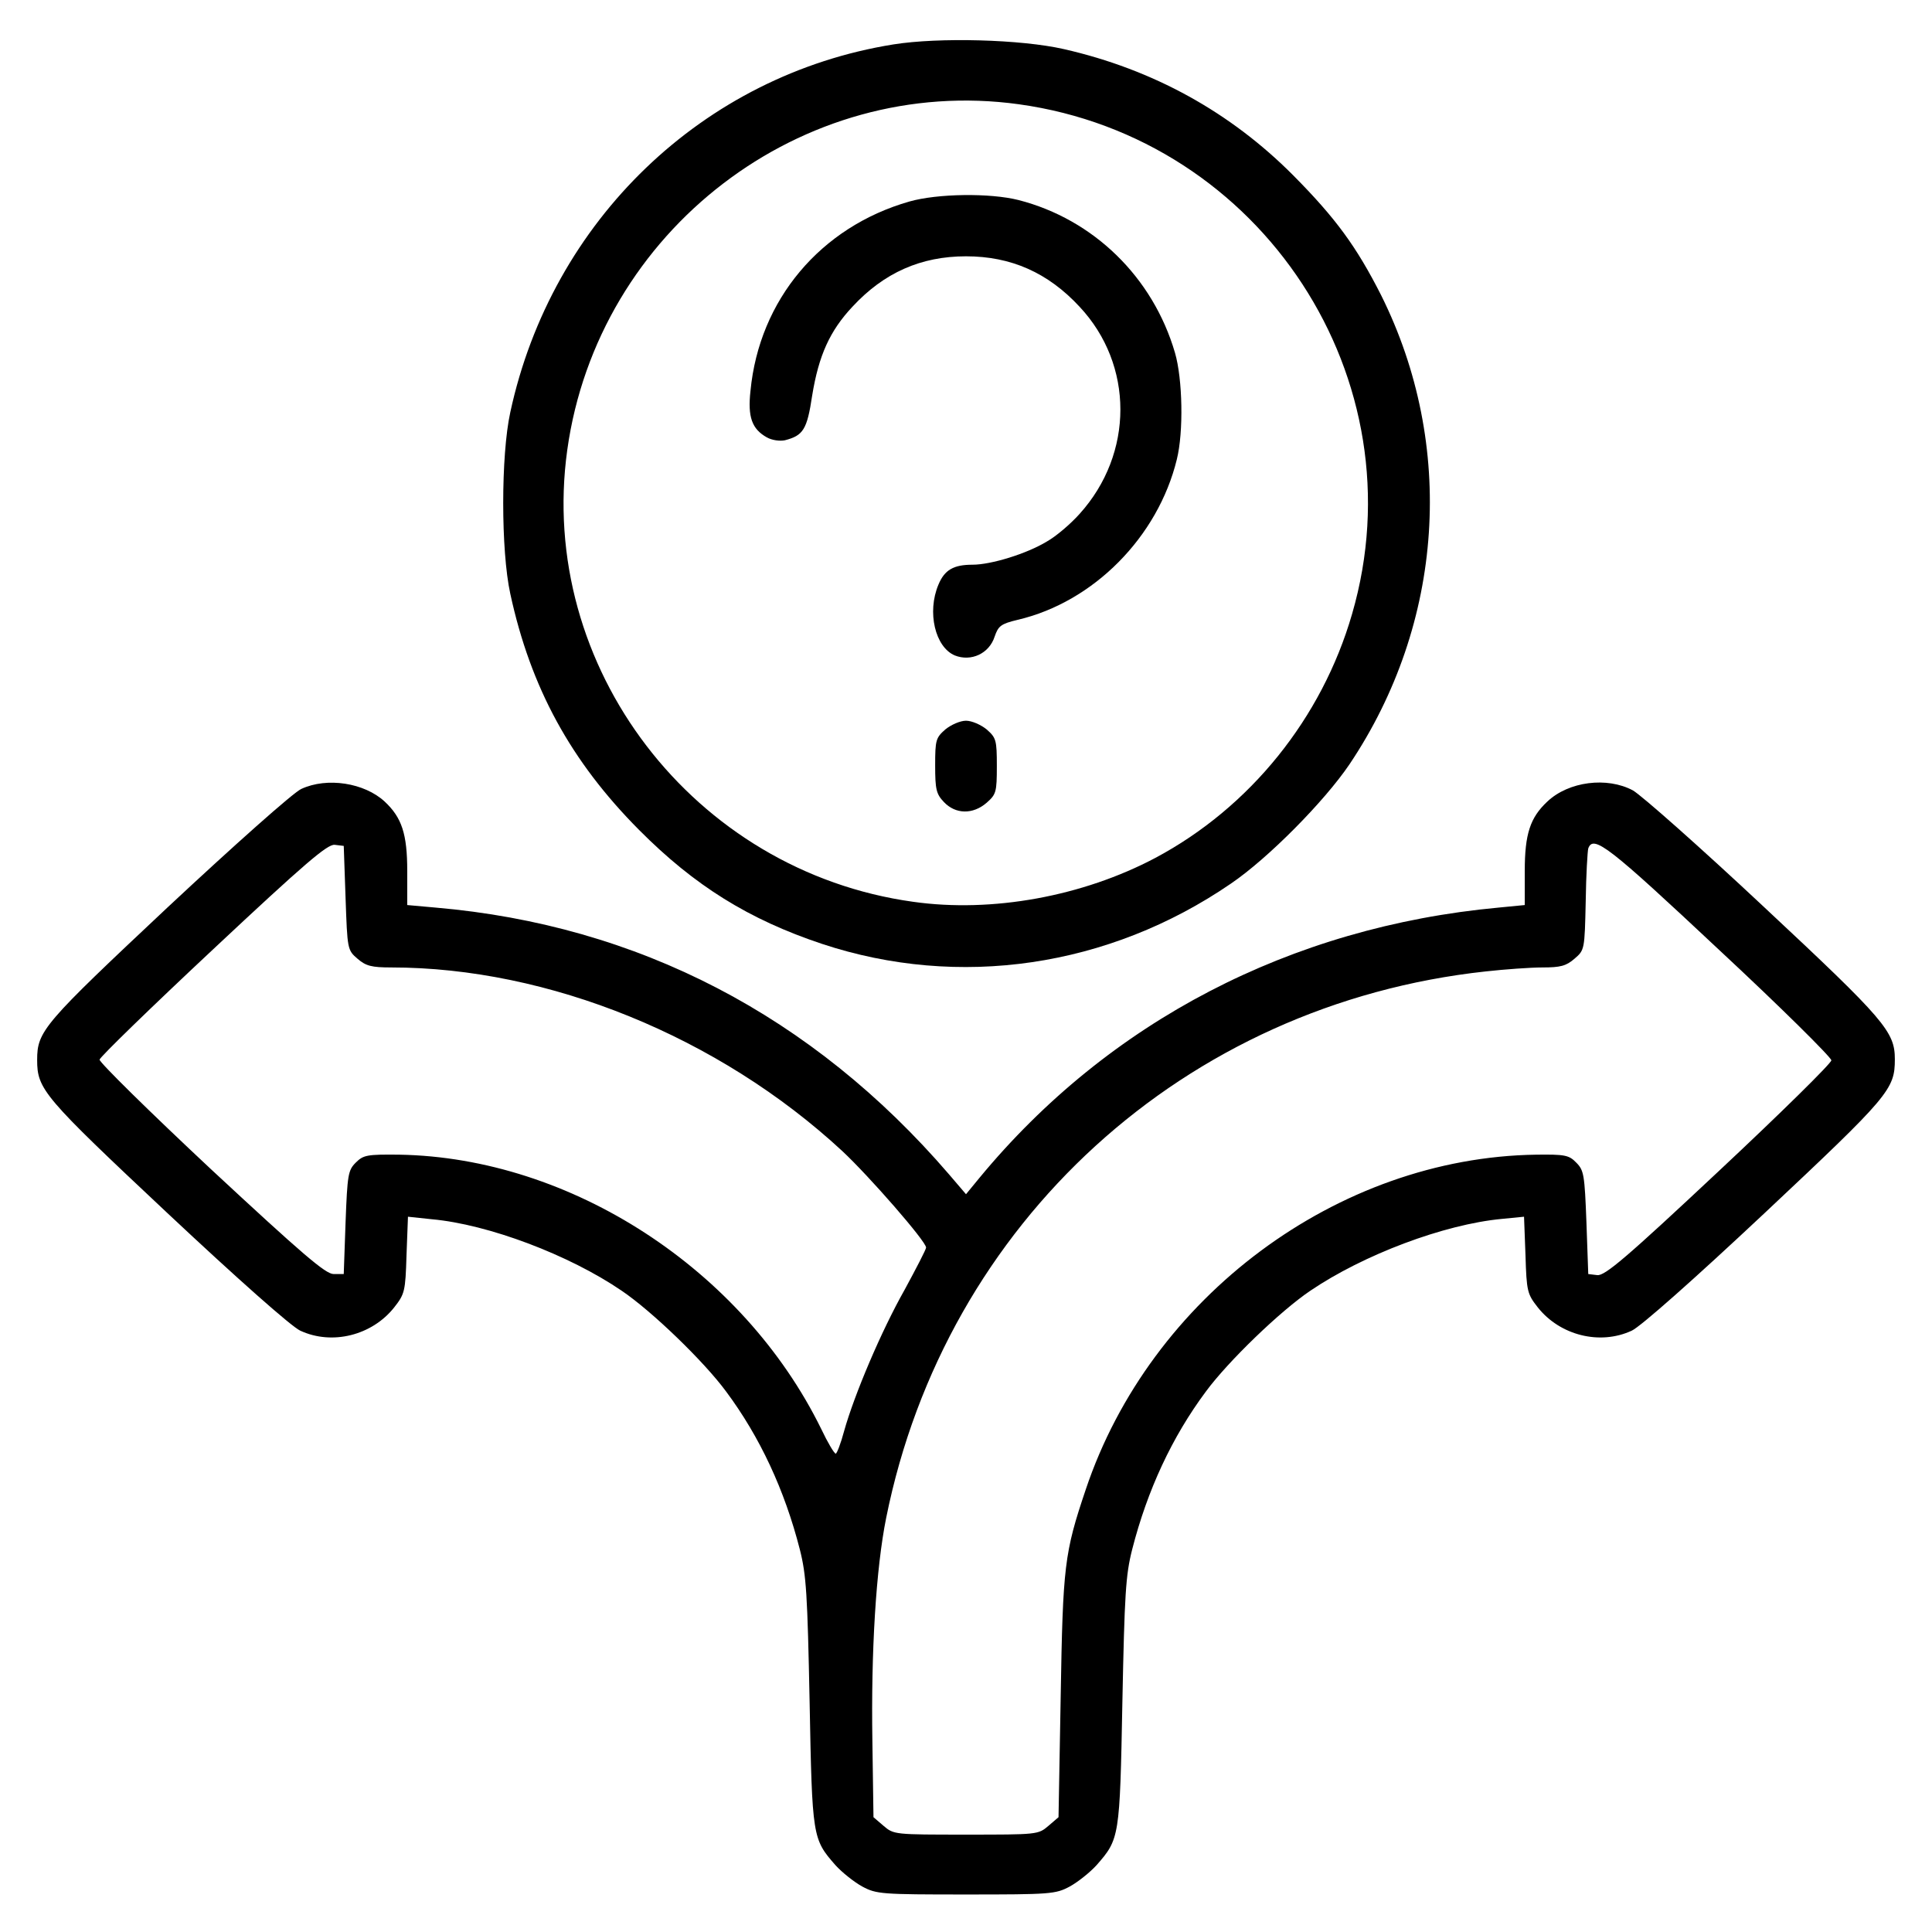
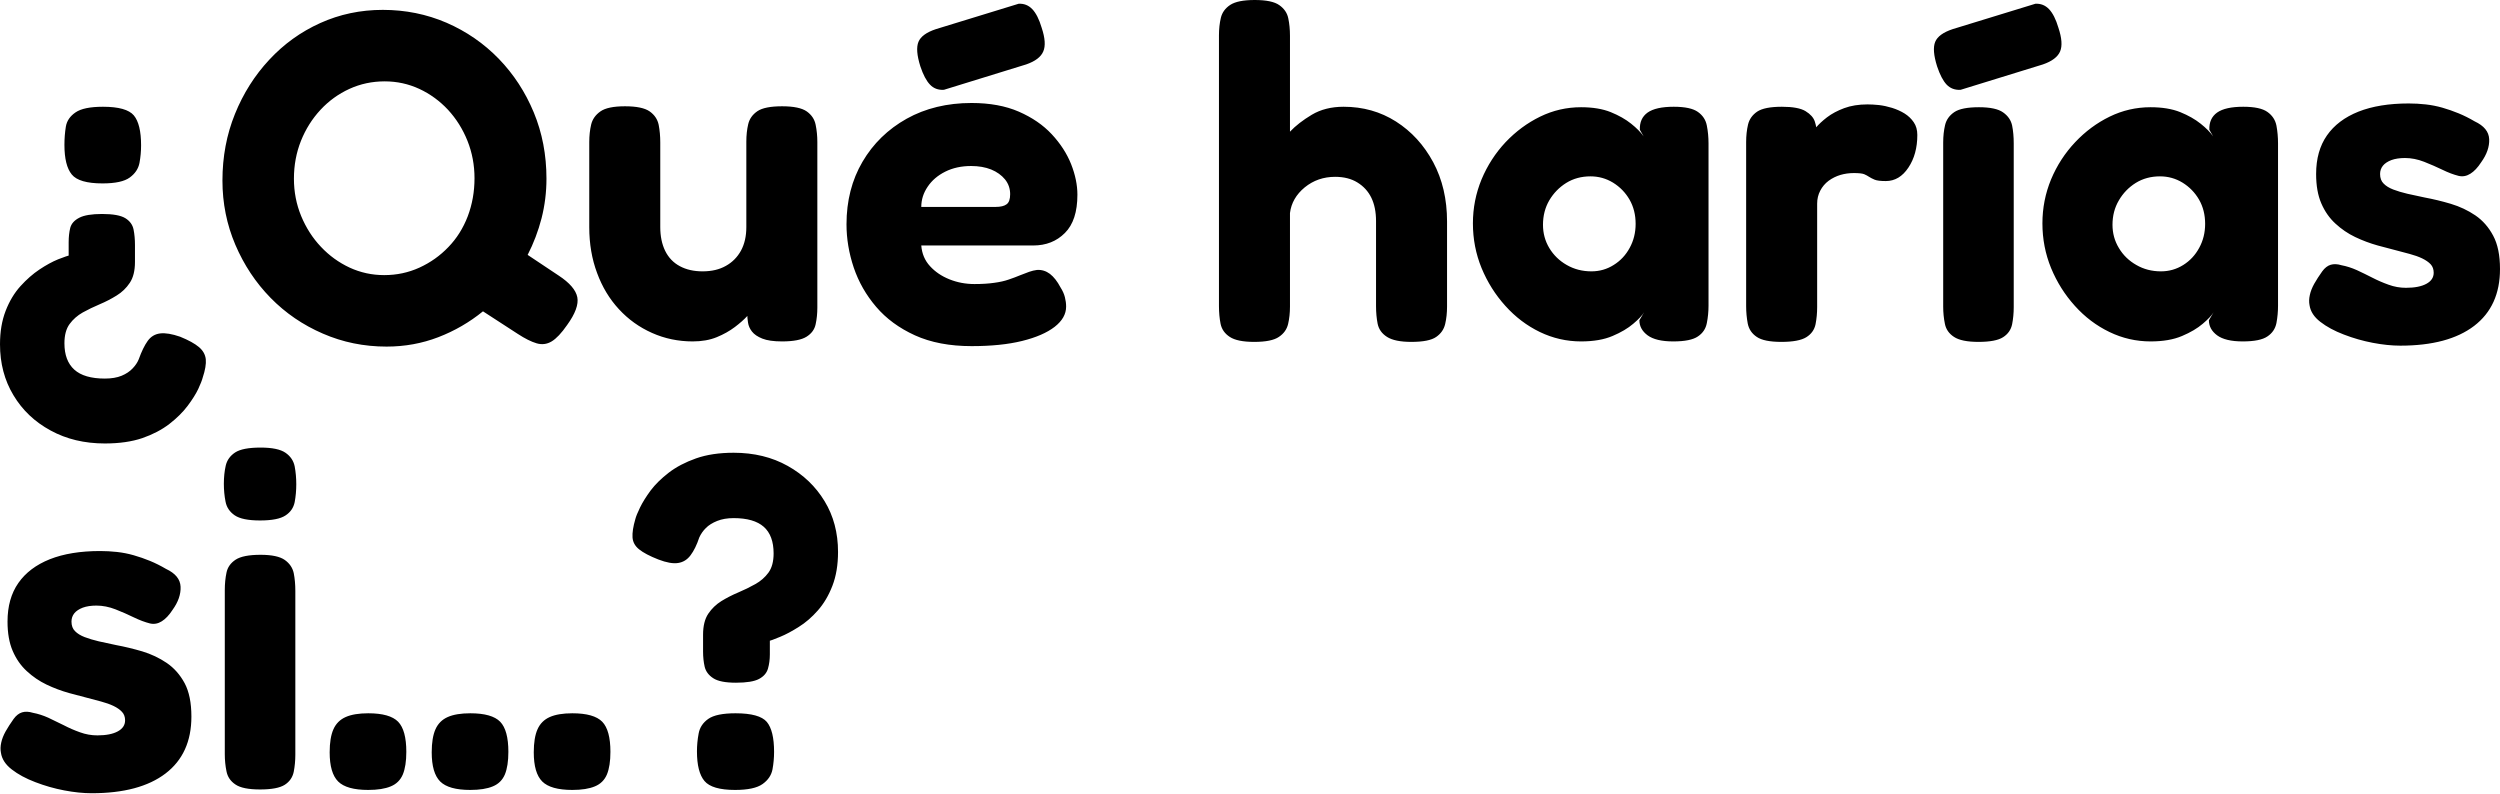
- <svg xmlns="http://www.w3.org/2000/svg" version="1.0" width="532.48pt" height="532.38pt" viewBox="0 0 532.48 532.38" preserveAspectRatio="xMidYMid meet">
-   <g transform="translate(10.24,522.64) scale(0.1,-0.1)" fill="#000000" stroke="none">
-     <path d="M2360 5104 c-524 -84 -942 -485 -1056 -1014 -26 -119 -26 -381 0 -500 56 -259 167 -462 355 -651 153 -154 303 -247 504 -314 377 -125 790 -65 1127 166 103 70 258 227 327 329 261 389 293 880 87 1293 -68 134 -125 212 -242 330 -173 174 -386 292 -632 348 -118 27 -345 33 -470 13z m346 -165 c670 -93 1106 -759 918 -1405 -83 -287 -281 -533 -542 -672 -200 -106 -450 -152 -668 -121 -605 84 -1036 647 -953 1245 84 605 647 1036 1245 953z" />
-     <path d="M2404 4671 c-245 -70 -414 -271 -438 -522 -8 -72 4 -105 45 -128 14 -8 36 -11 50 -8 50 13 61 29 75 123 18 111 49 179 111 245 87 94 189 139 313 139 124 0 226 -45 313 -139 150 -160 150 -405 0 -571 -25 -28 -65 -62 -90 -76 -56 -34 -154 -64 -205 -64 -52 0 -77 -14 -94 -55 -32 -76 -9 -172 45 -195 45 -18 95 5 110 52 10 29 17 35 63 46 210 49 387 229 439 442 19 76 16 222 -5 294 -61 209 -225 368 -431 421 -79 20 -224 18 -301 -4z" />
-     <path d="M2503 3216 c-26 -23 -28 -29 -28 -99 0 -66 3 -79 24 -101 32 -34 80 -35 118 -2 26 23 28 29 28 101 0 72 -2 78 -28 101 -16 13 -41 24 -57 24 -16 0 -41 -11 -57 -24z" />
-     <path d="M728 3052 c-21 -9 -186 -156 -367 -325 -344 -323 -361 -342 -361 -422 0 -81 17 -101 359 -422 194 -182 342 -313 366 -324 88 -41 198 -13 259 64 29 37 31 44 34 144 l4 106 66 -7 c155 -14 378 -98 523 -197 83 -56 227 -195 288 -278 93 -125 161 -271 203 -435 18 -71 21 -123 27 -421 7 -373 8 -377 71 -449 18 -20 52 -47 74 -59 39 -21 53 -22 286 -22 233 0 247 1 286 22 22 12 56 39 74 59 63 72 64 76 71 449 6 298 9 350 27 421 42 164 110 310 203 435 61 83 205 222 288 278 146 99 368 183 528 198 l61 6 4 -106 c3 -100 5 -107 34 -144 61 -77 171 -105 259 -64 24 11 171 141 366 324 344 323 359 341 359 424 0 76 -27 108 -360 419 -176 165 -339 309 -362 322 -71 38 -177 25 -236 -31 -47 -44 -62 -89 -62 -191 l0 -94 -72 -7 c-573 -53 -1075 -314 -1431 -745 l-37 -45 -47 55 c-376 437 -857 687 -1415 735 l-78 7 0 94 c0 102 -15 147 -62 191 -56 52 -159 68 -230 35z m122 -300 c5 -142 5 -144 33 -168 23 -20 39 -24 93 -24 433 0 903 -191 1243 -506 74 -69 231 -249 231 -266 0 -5 -27 -57 -59 -116 -65 -115 -139 -290 -167 -390 -9 -34 -20 -62 -23 -62 -4 0 -22 30 -40 68 -216 440 -690 748 -1163 756 -89 1 -99 -1 -120 -22 -21 -21 -23 -33 -28 -165 l-5 -142 -28 0 c-22 0 -85 54 -338 289 -170 159 -308 295 -307 302 2 8 142 144 313 304 253 237 315 290 335 288 l25 -3 5 -143z m3785 -143 c171 -159 310 -297 310 -305 0 -8 -139 -145 -310 -305 -256 -240 -314 -289 -335 -287 l-25 3 -5 142 c-5 132 -7 144 -28 165 -20 21 -32 23 -111 22 -547 -8 -1063 -392 -1241 -923 -59 -175 -63 -210 -69 -569 l-6 -334 -28 -24 c-28 -24 -31 -24 -227 -24 -196 0 -199 0 -227 24 l-28 24 -3 209 c-4 249 10 477 38 616 164 815 823 1416 1652 1506 54 6 124 11 157 11 49 0 65 4 88 24 28 24 28 25 31 158 1 73 5 139 7 146 14 39 57 5 360 -279z" />
+ <svg xmlns="http://www.w3.org/2000/svg" viewBox="0 12.8 265.8 84.336" data-asc="0.974" width="265.8" height="84.336">
+   <defs />
+   <g fill="#000000">
+     <g transform="translate(0, 0)">
+       <path d="M10.85 35.55Q12.60 35.55 13.33 36.00Q14.05 36.45 14.20 37.20Q14.35 37.95 14.35 38.85L14.35 40.65Q14.35 42.05 13.80 42.87Q13.25 43.70 12.40 44.22Q11.55 44.75 10.60 45.15Q9.65 45.55 8.80 46.02Q7.95 46.50 7.40 47.25Q6.85 48.00 6.85 49.30Q6.85 51.15 7.90 52.10Q8.95 53.05 11.15 53.05Q12.20 53.05 12.93 52.75Q13.65 52.45 14.10 51.97Q14.55 51.50 14.75 51.00Q15.20 49.75 15.70 49.05Q16.20 48.35 17.03 48.25Q17.85 48.15 19.15 48.60Q20.50 49.15 21.15 49.70Q21.80 50.25 21.88 51.00Q21.95 51.75 21.55 52.95Q21.45 53.35 21.08 54.15Q20.70 54.95 19.95 55.95Q19.20 56.95 18 57.88Q16.80 58.80 15.13 59.38Q13.45 59.95 11.15 59.95Q7.90 59.95 5.38 58.57Q2.85 57.20 1.43 54.82Q0 52.45 0 49.40Q0 47.40 0.60 45.85Q1.20 44.30 2.18 43.22Q3.15 42.15 4.20 41.45Q5.25 40.75 6.18 40.37Q7.10 40.00 7.60 39.90L7.30 40.45L7.30 38.55Q7.30 37.70 7.47 37.02Q7.65 36.35 8.43 35.95Q9.20 35.55 10.85 35.55M10.95 24.15Q13.45 24.15 14.23 25.07Q15 26.00 15 28.25Q15 29.20 14.83 30.12Q14.65 31.05 13.80 31.67Q12.95 32.30 10.90 32.30Q8.40 32.30 7.63 31.35Q6.85 30.40 6.85 28.20Q6.85 27.20 7 26.27Q7.15 25.35 8.03 24.75Q8.90 24.15 10.95 24.15ZM59.40 42.10Q61.15 43.25 61.38 44.40Q61.60 45.55 60.30 47.35Q59.40 48.65 58.65 49.10Q57.90 49.55 57.05 49.30Q56.20 49.05 55.05 48.30L51.35 45.90Q49.20 47.65 46.60 48.65Q44 49.65 41.10 49.65Q37.50 49.65 34.33 48.27Q31.15 46.90 28.77 44.47Q26.40 42.05 25.02 38.82Q23.65 35.60 23.65 32.00Q23.65 28.20 24.98 24.92Q26.30 21.65 28.63 19.15Q30.95 16.65 34.05 15.25Q37.15 13.85 40.70 13.85Q44.30 13.85 47.48 15.22Q50.65 16.60 53.03 19.05Q55.40 21.50 56.75 24.75Q58.10 28.00 58.10 31.80Q58.10 33.95 57.58 36.00Q57.05 38.05 56.10 39.90L59.40 42.10M40.85 42.05Q42.85 42.05 44.60 41.25Q46.35 40.45 47.67 39.07Q49 37.70 49.73 35.80Q50.45 33.90 50.45 31.75Q50.45 29.65 49.70 27.77Q48.95 25.90 47.63 24.47Q46.30 23.05 44.58 22.25Q42.85 21.45 40.90 21.45Q38.90 21.45 37.15 22.25Q35.40 23.05 34.08 24.47Q32.75 25.90 32 27.77Q31.25 29.65 31.25 31.80Q31.25 33.90 32.02 35.77Q32.80 37.65 34.13 39.05Q35.45 40.45 37.17 41.25Q38.90 42.05 40.85 42.05ZM73.65 49.10Q71.35 49.10 69.33 48.20Q67.30 47.30 65.80 45.67Q64.30 44.05 63.48 41.82Q62.65 39.60 62.65 36.95L62.65 27.90Q62.65 26.90 62.85 26.05Q63.05 25.20 63.83 24.65Q64.60 24.10 66.45 24.10Q68.30 24.10 69.08 24.65Q69.85 25.20 70.03 26.07Q70.20 26.95 70.20 27.95L70.20 36.95Q70.20 38.40 70.72 39.47Q71.25 40.55 72.28 41.10Q73.30 41.65 74.70 41.65Q76.15 41.65 77.17 41.07Q78.20 40.50 78.78 39.45Q79.35 38.40 79.35 36.95L79.35 27.85Q79.35 26.85 79.55 26.00Q79.75 25.15 80.53 24.62Q81.30 24.10 83.15 24.10Q85 24.10 85.78 24.65Q86.55 25.20 86.72 26.07Q86.90 26.95 86.90 27.90L86.90 45.50Q86.90 46.45 86.72 47.27Q86.55 48.10 85.75 48.60Q84.95 49.10 83.15 49.10Q81.80 49.10 81.05 48.80Q80.30 48.50 79.95 48.05Q79.60 47.60 79.53 47.10Q79.45 46.60 79.45 46.20L80.10 45.65Q79.95 45.85 79.45 46.40Q78.95 46.95 78.13 47.57Q77.30 48.20 76.20 48.65Q75.10 49.10 73.65 49.10ZM103.30 49.60Q99.80 49.60 97.27 48.45Q94.75 47.30 93.15 45.42Q91.55 43.55 90.77 41.25Q90 38.95 90 36.65Q90 32.90 91.70 30.00Q93.40 27.10 96.40 25.42Q99.40 23.75 103.30 23.75Q106.20 23.75 108.32 24.67Q110.45 25.60 111.82 27.07Q113.20 28.55 113.88 30.25Q114.55 31.95 114.55 33.50Q114.55 36.25 113.22 37.57Q111.90 38.90 109.85 38.90L97.95 38.90Q98.05 40.20 98.88 41.10Q99.70 42.00 100.95 42.50Q102.20 43.00 103.60 43.00Q104.80 43.00 105.70 42.87Q106.60 42.75 107.25 42.52Q107.90 42.30 108.45 42.07Q109 41.85 109.42 41.70Q109.85 41.55 110.25 41.50Q111 41.45 111.63 41.92Q112.25 42.40 112.75 43.35Q113.10 43.90 113.22 44.40Q113.35 44.90 113.35 45.40Q113.35 46.60 112.13 47.55Q110.90 48.50 108.67 49.05Q106.45 49.60 103.30 49.60M97.95 34.80L105.85 34.80Q106.65 34.80 107.02 34.52Q107.40 34.25 107.40 33.45Q107.40 32.55 106.85 31.87Q106.30 31.20 105.38 30.82Q104.45 30.45 103.25 30.45Q101.70 30.45 100.50 31.05Q99.30 31.65 98.63 32.65Q97.95 33.65 97.95 34.80M100.35 22.35Q99.45 22.40 98.88 21.80Q98.30 21.20 97.85 19.85Q97.30 18.10 97.65 17.25Q98 16.40 99.50 15.90L108.30 13.20Q109.15 13.15 109.75 13.77Q110.35 14.40 110.75 15.75Q111.30 17.40 110.92 18.27Q110.55 19.15 109.10 19.65L100.35 22.35ZM133.35 49.15Q131.55 49.15 130.75 48.62Q129.95 48.10 129.77 47.22Q129.60 46.35 129.60 45.35L129.60 16.55Q129.60 15.55 129.80 14.70Q130 13.85 130.80 13.32Q131.60 12.80 133.40 12.80Q135.25 12.80 136.02 13.35Q136.80 13.90 136.97 14.75Q137.15 15.60 137.15 16.60L137.15 26.80Q138.05 25.85 139.47 25.00Q140.90 24.15 142.85 24.15Q145.95 24.15 148.42 25.72Q150.90 27.30 152.38 30.05Q153.85 32.80 153.85 36.35L153.85 45.40Q153.85 46.40 153.65 47.25Q153.45 48.10 152.70 48.62Q151.95 49.15 150.05 49.15Q148.30 49.15 147.47 48.62Q146.65 48.10 146.47 47.22Q146.30 46.35 146.30 45.35L146.30 36.30Q146.30 34.85 145.80 33.82Q145.30 32.80 144.32 32.20Q143.35 31.60 141.95 31.60Q140.10 31.60 138.72 32.72Q137.35 33.85 137.15 35.45L137.15 45.40Q137.15 46.40 136.95 47.25Q136.75 48.10 135.97 48.62Q135.20 49.15 133.35 49.15ZM177.90 49.10Q176.05 49.10 175.17 48.45Q174.30 47.80 174.30 46.85L174.80 46.00Q174.50 46.50 173.65 47.22Q172.80 47.95 171.45 48.52Q170.10 49.10 168.10 49.10Q165.80 49.10 163.72 48.10Q161.65 47.10 160.05 45.32Q158.45 43.55 157.52 41.30Q156.60 39.05 156.60 36.55Q156.60 34.10 157.52 31.87Q158.45 29.65 160.07 27.92Q161.70 26.20 163.75 25.20Q165.80 24.20 168.10 24.20Q169.95 24.20 171.25 24.72Q172.55 25.25 173.42 25.95Q174.30 26.65 174.75 27.30L174.35 26.60Q174.30 25.40 175.17 24.77Q176.05 24.15 177.95 24.15Q179.75 24.15 180.52 24.70Q181.30 25.25 181.47 26.15Q181.65 27.05 181.65 28.05L181.65 45.30Q181.65 46.25 181.47 47.15Q181.30 48.05 180.52 48.57Q179.75 49.10 177.90 49.10M169.20 41.65Q170.50 41.65 171.57 40.97Q172.65 40.30 173.27 39.15Q173.90 38.00 173.90 36.60Q173.90 35.15 173.25 34.02Q172.60 32.90 171.50 32.22Q170.40 31.55 169.10 31.55Q167.65 31.55 166.52 32.25Q165.40 32.95 164.72 34.10Q164.05 35.25 164.05 36.70Q164.05 38.05 164.72 39.17Q165.40 40.30 166.57 40.97Q167.75 41.65 169.20 41.65ZM189.40 49.15Q187.55 49.15 186.78 48.62Q186 48.10 185.82 47.20Q185.65 46.30 185.65 45.35L185.65 27.90Q185.65 26.90 185.85 26.05Q186.05 25.20 186.82 24.67Q187.60 24.15 189.45 24.15Q191.20 24.15 191.97 24.62Q192.75 25.10 192.95 25.72Q193.15 26.35 193.15 26.80L192.55 27.10Q192.65 26.90 193.07 26.37Q193.50 25.85 194.25 25.27Q195 24.70 196.07 24.30Q197.15 23.90 198.55 23.90Q199.10 23.90 199.78 23.97Q200.45 24.05 201.17 24.27Q201.90 24.50 202.50 24.87Q203.10 25.25 203.47 25.80Q203.85 26.35 203.85 27.15Q203.85 29.20 202.90 30.62Q201.95 32.05 200.50 32.05Q199.65 32.05 199.30 31.90Q198.95 31.75 198.72 31.60Q198.50 31.45 198.20 31.32Q197.90 31.20 197.10 31.20Q196.35 31.20 195.67 31.40Q195 31.60 194.42 32.02Q193.85 32.45 193.53 33.07Q193.20 33.70 193.20 34.45L193.20 45.45Q193.20 46.40 193.03 47.27Q192.85 48.15 192.05 48.65Q191.25 49.15 189.40 49.15ZM210.35 49.15Q208.55 49.15 207.75 48.62Q206.95 48.10 206.78 47.22Q206.60 46.35 206.60 45.40L206.60 27.95Q206.60 26.95 206.80 26.10Q207 25.25 207.78 24.72Q208.55 24.20 210.40 24.20Q212.20 24.20 212.97 24.75Q213.75 25.30 213.93 26.15Q214.10 27.00 214.10 28.05L214.10 45.45Q214.10 46.40 213.93 47.27Q213.75 48.15 212.97 48.65Q212.20 49.15 210.35 49.15M208.45 22.35Q207.55 22.40 206.97 21.80Q206.40 21.20 205.95 19.85Q205.40 18.10 205.75 17.25Q206.10 16.40 207.60 15.90L216.40 13.20Q217.25 13.15 217.85 13.77Q218.45 14.40 218.85 15.75Q219.40 17.40 219.03 18.27Q218.65 19.15 217.20 19.65L208.45 22.35ZM238.45 49.10Q236.60 49.10 235.72 48.45Q234.85 47.80 234.85 46.85L235.35 46.00Q235.05 46.50 234.20 47.22Q233.35 47.95 232 48.52Q230.65 49.10 228.65 49.10Q226.35 49.10 224.28 48.10Q222.20 47.10 220.60 45.32Q219 43.55 218.07 41.30Q217.15 39.05 217.15 36.55Q217.15 34.10 218.07 31.87Q219 29.65 220.63 27.92Q222.25 26.20 224.30 25.20Q226.35 24.20 228.65 24.20Q230.50 24.20 231.80 24.72Q233.10 25.25 233.97 25.95Q234.85 26.65 235.30 27.30L234.90 26.60Q234.85 25.40 235.72 24.77Q236.60 24.15 238.50 24.15Q240.30 24.15 241.07 24.70Q241.85 25.25 242.03 26.15Q242.20 27.05 242.20 28.05L242.20 45.30Q242.20 46.25 242.03 47.15Q241.85 48.05 241.07 48.57Q240.30 49.10 238.45 49.10M229.75 41.65Q231.05 41.65 232.13 40.97Q233.20 40.30 233.82 39.15Q234.45 38.00 234.45 36.60Q234.45 35.15 233.80 34.02Q233.15 32.90 232.05 32.22Q230.95 31.55 229.65 31.55Q228.20 31.55 227.07 32.25Q225.95 32.95 225.28 34.10Q224.60 35.25 224.60 36.70Q224.60 38.05 225.28 39.17Q225.95 40.30 227.13 40.97Q228.30 41.65 229.75 41.65ZM255.20 49.55Q253.85 49.55 252.28 49.25Q250.70 48.95 249.20 48.37Q247.70 47.80 246.70 47.02Q245.70 46.25 245.55 45.25Q245.45 44.75 245.58 44.17Q245.70 43.60 246.05 42.97Q246.40 42.35 246.90 41.65Q247.30 41.10 247.80 40.95Q248.30 40.80 248.95 41.00Q249.75 41.15 250.58 41.52Q251.40 41.90 252.22 42.32Q253.05 42.75 253.95 43.07Q254.85 43.40 255.80 43.40Q257.20 43.40 257.98 42.97Q258.75 42.55 258.75 41.80Q258.75 41.25 258.43 40.90Q258.10 40.55 257.52 40.27Q256.95 40.00 256.20 39.80Q255.45 39.60 254.58 39.37Q253.70 39.15 252.80 38.90Q251.55 38.55 250.40 38.00Q249.25 37.45 248.30 36.57Q247.35 35.70 246.80 34.42Q246.25 33.15 246.25 31.30Q246.25 28.85 247.40 27.20Q248.55 25.55 250.75 24.67Q252.95 23.80 256.10 23.80Q257 23.80 257.90 23.90Q258.80 24.00 259.68 24.25Q260.55 24.50 261.40 24.85Q262.25 25.20 263.10 25.70Q264.60 26.40 264.65 27.60Q264.70 28.80 263.80 30.05Q263.25 30.90 262.65 31.27Q262.05 31.65 261.40 31.50Q260.60 31.30 259.68 30.85Q258.75 30.40 257.73 30.00Q256.70 29.60 255.70 29.60Q254.85 29.60 254.25 29.82Q253.65 30.05 253.35 30.42Q253.05 30.80 253.05 31.30Q253.05 31.95 253.43 32.32Q253.80 32.70 254.45 32.95Q255.10 33.20 255.95 33.40Q256.80 33.60 257.80 33.80Q259.15 34.05 260.57 34.47Q262 34.90 263.18 35.70Q264.35 36.50 265.07 37.85Q265.80 39.20 265.80 41.40Q265.80 45.35 263.05 47.45Q260.30 49.55 255.20 49.55Z" />
+     </g>
+     <g transform="translate(0, 47.586)">
+       <path d="M9.75 49.55Q8.40 49.55 6.83 49.25Q5.25 48.95 3.75 48.37Q2.25 47.80 1.25 47.02Q0.25 46.25 0.10 45.25Q0 44.75 0.13 44.17Q0.25 43.60 0.60 42.97Q0.95 42.35 1.45 41.65Q1.85 41.10 2.35 40.95Q2.85 40.80 3.50 41.00Q4.30 41.15 5.13 41.52Q5.95 41.90 6.78 42.32Q7.60 42.75 8.50 43.07Q9.40 43.40 10.35 43.40Q11.75 43.40 12.53 42.97Q13.30 42.55 13.30 41.80Q13.30 41.25 12.97 40.90Q12.65 40.55 12.07 40.27Q11.50 40.00 10.75 39.80Q10 39.60 9.13 39.37Q8.25 39.15 7.35 38.90Q6.10 38.55 4.95 38.00Q3.80 37.45 2.85 36.57Q1.90 35.70 1.35 34.42Q0.80 33.15 0.80 31.30Q0.80 28.85 1.95 27.20Q3.10 25.55 5.30 24.67Q7.50 23.80 10.65 23.80Q11.55 23.80 12.45 23.90Q13.35 24.00 14.22 24.25Q15.10 24.50 15.95 24.85Q16.80 25.20 17.65 25.70Q19.15 26.40 19.20 27.60Q19.25 28.80 18.35 30.05Q17.80 30.90 17.20 31.27Q16.60 31.65 15.95 31.50Q15.15 31.30 14.22 30.85Q13.30 30.40 12.28 30.00Q11.25 29.60 10.25 29.60Q9.40 29.60 8.80 29.82Q8.20 30.05 7.90 30.42Q7.60 30.80 7.60 31.30Q7.60 31.95 7.98 32.32Q8.35 32.70 9 32.95Q9.65 33.20 10.50 33.40Q11.35 33.60 12.35 33.80Q13.70 34.05 15.13 34.47Q16.55 34.90 17.73 35.70Q18.90 36.50 19.63 37.85Q20.35 39.20 20.35 41.40Q20.35 45.35 17.60 47.45Q14.85 49.55 9.75 49.55ZM27.65 49.15Q25.80 49.15 25.03 48.62Q24.25 48.10 24.08 47.22Q23.90 46.35 23.90 45.40L23.90 27.95Q23.90 26.95 24.08 26.10Q24.25 25.25 25.05 24.72Q25.85 24.20 27.70 24.20Q29.50 24.20 30.28 24.75Q31.05 25.30 31.23 26.15Q31.40 27.00 31.40 28.05L31.40 45.45Q31.40 46.40 31.23 47.27Q31.05 48.15 30.28 48.65Q29.50 49.15 27.65 49.15M27.65 20.55Q25.75 20.55 24.95 20.00Q24.15 19.45 23.98 18.55Q23.80 17.65 23.80 16.65Q23.80 15.60 24 14.72Q24.20 13.85 25 13.32Q25.80 12.80 27.70 12.80Q29.55 12.80 30.35 13.35Q31.15 13.90 31.33 14.80Q31.50 15.70 31.50 16.70Q31.50 17.70 31.33 18.60Q31.15 19.50 30.35 20.02Q29.55 20.55 27.65 20.55ZM39.15 49.20Q36.85 49.20 35.95 48.30Q35.05 47.40 35.05 45.20Q35.05 43.65 35.45 42.75Q35.85 41.85 36.75 41.45Q37.65 41.05 39.15 41.05Q41.45 41.05 42.33 41.95Q43.20 42.85 43.20 45.15Q43.20 46.65 42.83 47.55Q42.45 48.45 41.55 48.82Q40.65 49.20 39.15 49.20ZM50.00 49.20Q47.70 49.20 46.80 48.30Q45.90 47.40 45.90 45.20Q45.90 43.65 46.30 42.75Q46.70 41.85 47.60 41.45Q48.50 41.05 50.00 41.05Q52.30 41.05 53.18 41.95Q54.05 42.85 54.05 45.15Q54.05 46.65 53.68 47.55Q53.30 48.45 52.40 48.82Q51.50 49.20 50.00 49.20ZM60.85 49.20Q58.55 49.20 57.65 48.30Q56.75 47.40 56.75 45.20Q56.75 43.65 57.15 42.75Q57.55 41.85 58.45 41.45Q59.35 41.05 60.85 41.05Q63.15 41.05 64.03 41.95Q64.90 42.85 64.90 45.15Q64.90 46.65 64.53 47.55Q64.15 48.45 63.25 48.82Q62.35 49.20 60.85 49.20ZM78.25 37.80Q76.55 37.80 75.83 37.32Q75.10 36.85 74.92 36.10Q74.75 35.35 74.75 34.50L74.75 32.70Q74.75 31.30 75.30 30.47Q75.85 29.65 76.70 29.12Q77.55 28.60 78.50 28.20Q79.45 27.80 80.30 27.32Q81.15 26.85 81.70 26.10Q82.25 25.35 82.25 24.05Q82.25 22.15 81.20 21.22Q80.15 20.30 78 20.30Q77 20.30 76.25 20.60Q75.50 20.90 75.05 21.35Q74.60 21.80 74.35 22.35Q73.95 23.55 73.42 24.25Q72.90 24.95 72.10 25.07Q71.30 25.20 70 24.70Q68.60 24.15 67.95 23.62Q67.30 23.10 67.25 22.35Q67.20 21.60 67.55 20.40Q67.65 20.00 68.05 19.17Q68.45 18.35 69.17 17.37Q69.90 16.40 71.10 15.47Q72.30 14.55 74 13.95Q75.70 13.35 78 13.35Q81.25 13.35 83.75 14.75Q86.25 16.15 87.67 18.50Q89.10 20.85 89.10 23.90Q89.10 25.95 88.50 27.50Q87.90 29.05 86.95 30.12Q86 31.20 84.92 31.87Q83.85 32.55 82.95 32.92Q82.05 33.30 81.50 33.45L81.85 32.85L81.85 34.80Q81.85 35.60 81.65 36.30Q81.45 37.00 80.70 37.40Q79.95 37.80 78.25 37.80M78.15 49.20Q75.70 49.20 74.90 48.25Q74.10 47.30 74.10 45.10Q74.10 44.15 74.28 43.20Q74.45 42.25 75.30 41.65Q76.15 41.05 78.20 41.05Q80.75 41.05 81.53 41.97Q82.30 42.90 82.30 45.15Q82.30 46.10 82.13 47.02Q81.95 47.95 81.08 48.57Q80.20 49.20 78.15 49.20Z" />
+     </g>
  </g>
</svg>
